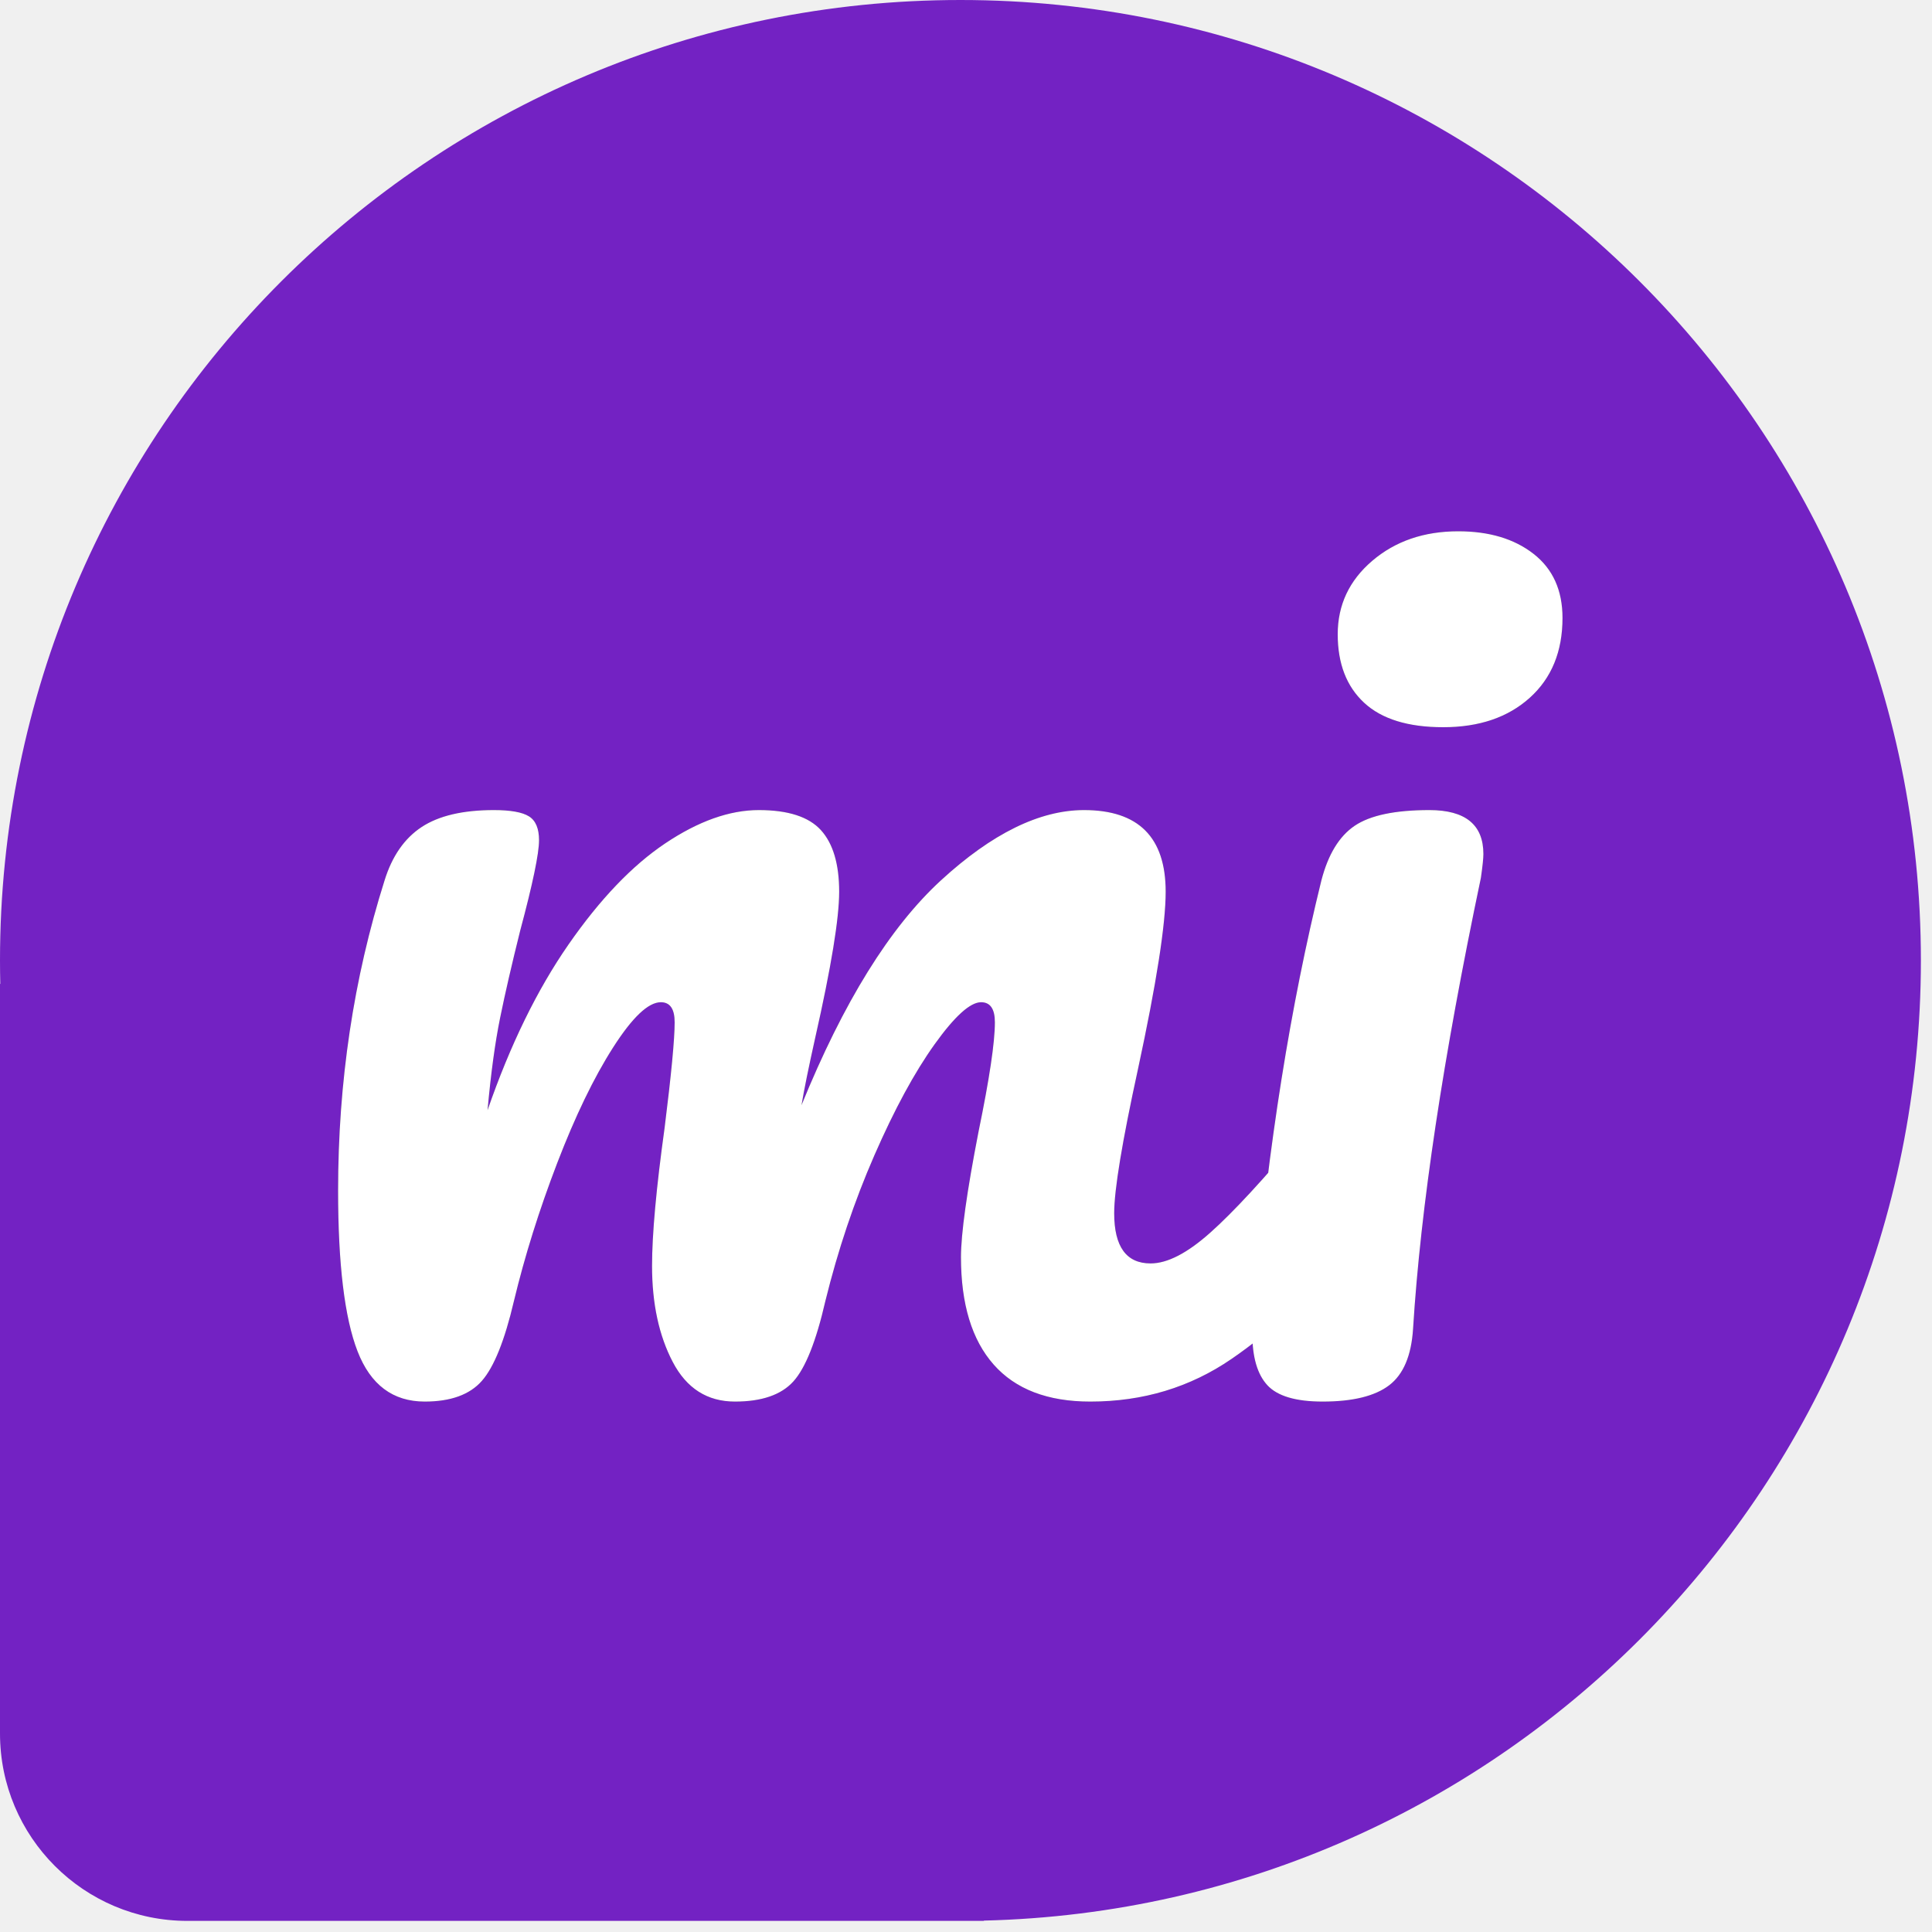
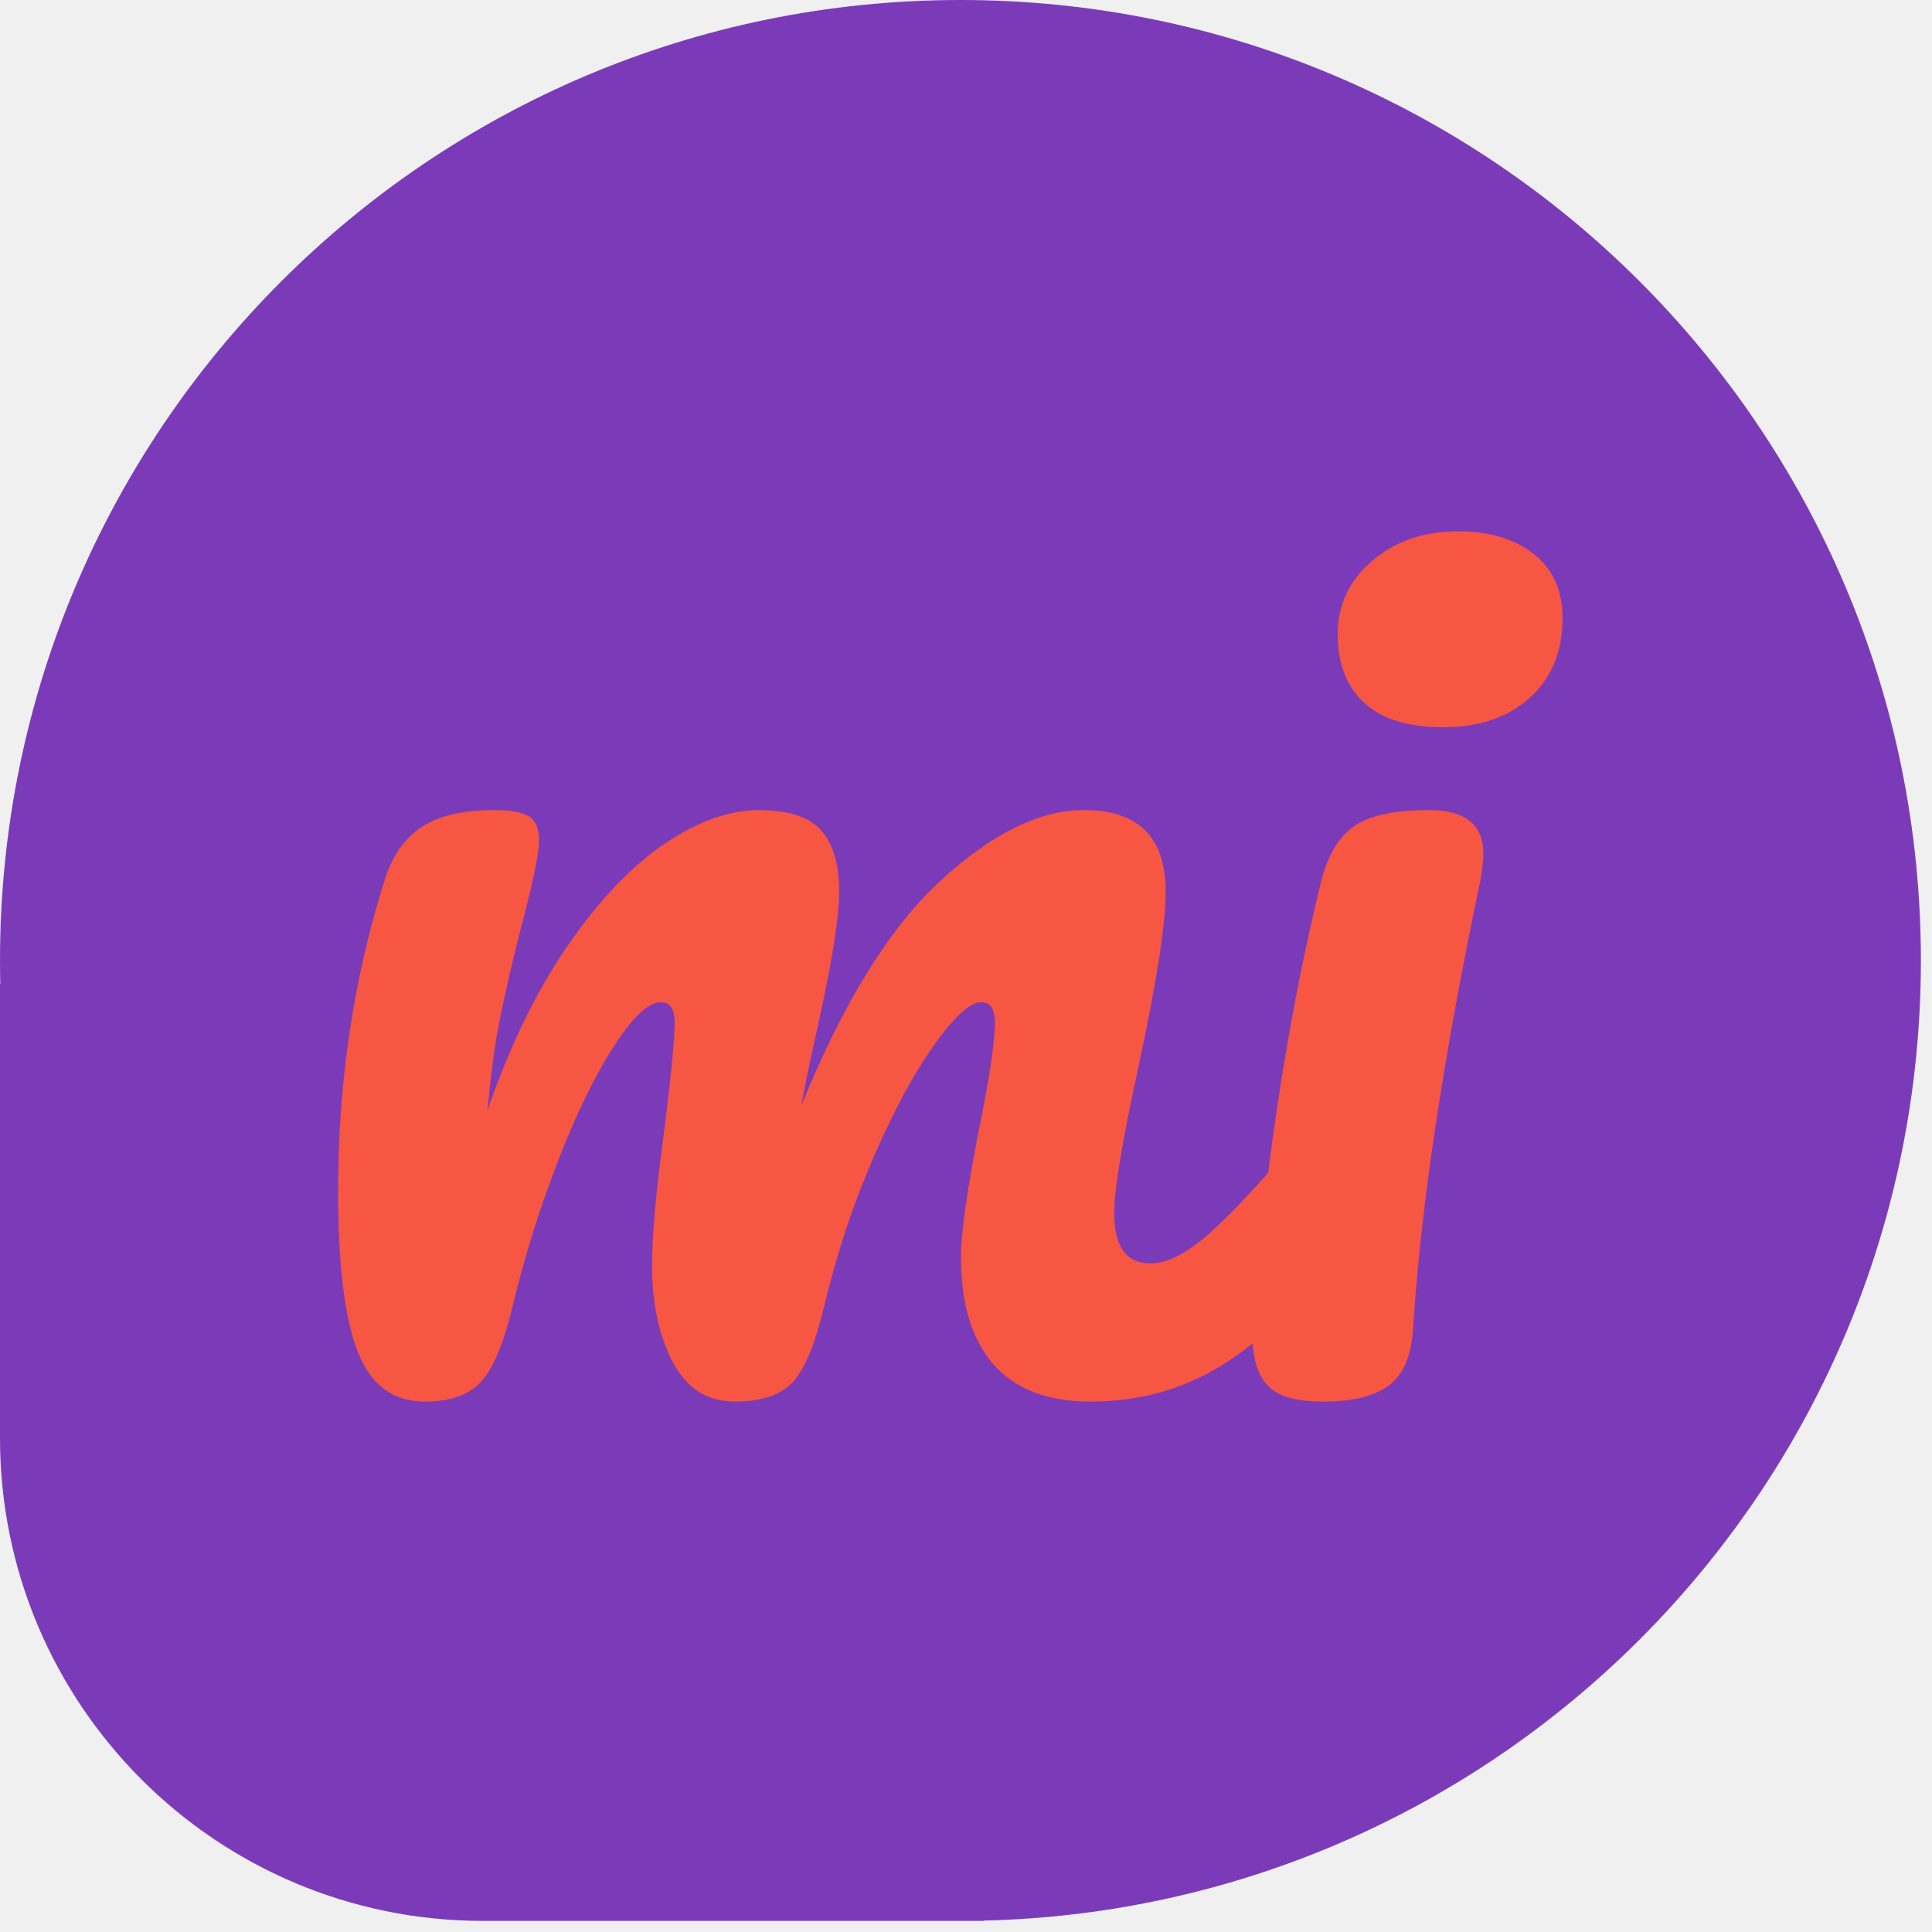
- <svg xmlns="http://www.w3.org/2000/svg" xmlns:xlink="http://www.w3.org/1999/xlink" width="40px" height="40px" viewBox="0 0 40 40" version="1.1">
-   <defs>
-     <path d="M8.794,29.018 C8.135,29.018 7.672,28.671 7.403,27.978 C7.134,27.285 7,26.175 7,24.65 C7,22.397 7.321,20.256 7.962,18.228 C8.118,17.725 8.374,17.357 8.729,17.123 C9.084,16.889 9.583,16.772 10.224,16.772 C10.571,16.772 10.813,16.815 10.952,16.902 C11.091,16.989 11.16,17.153 11.16,17.396 C11.16,17.673 11.03,18.297 10.77,19.268 C10.597,19.961 10.458,20.564 10.354,21.075 C10.25,21.586 10.163,22.223 10.094,22.986 C10.562,21.634 11.121,20.49 11.771,19.554 C12.421,18.618 13.088,17.92 13.773,17.461 C14.458,17.002 15.103,16.772 15.71,16.772 C16.317,16.772 16.746,16.911 16.997,17.188 C17.248,17.465 17.374,17.89 17.374,18.462 C17.374,19.017 17.209,20.022 16.88,21.478 C16.741,22.102 16.646,22.57 16.594,22.882 C17.461,20.75 18.423,19.199 19.48,18.228 C20.537,17.257 21.525,16.772 22.444,16.772 C23.571,16.772 24.134,17.335 24.134,18.462 C24.134,19.138 23.943,20.36 23.562,22.128 C23.233,23.636 23.068,24.633 23.068,25.118 C23.068,25.811 23.319,26.158 23.822,26.158 C24.169,26.158 24.58,25.946 25.057,25.521 C25.534,25.096 26.171,24.407 26.968,23.454 C27.176,23.211 27.41,23.09 27.67,23.09 C27.895,23.09 28.073,23.194 28.203,23.402 C28.333,23.61 28.398,23.896 28.398,24.26 C28.398,24.953 28.233,25.491 27.904,25.872 C27.159,26.791 26.357,27.545 25.499,28.134 C24.641,28.723 23.666,29.018 22.574,29.018 C21.69,29.018 21.023,28.762 20.572,28.251 C20.121,27.74 19.896,26.999 19.896,26.028 C19.896,25.543 20.017,24.676 20.26,23.428 C20.485,22.336 20.598,21.582 20.598,21.166 C20.598,20.889 20.503,20.75 20.312,20.75 C20.087,20.75 19.766,21.04 19.35,21.621 C18.934,22.202 18.518,22.969 18.102,23.922 C17.686,24.875 17.348,25.881 17.088,26.938 C16.897,27.77 16.676,28.325 16.425,28.602 C16.174,28.879 15.771,29.018 15.216,29.018 C14.644,29.018 14.215,28.745 13.929,28.199 C13.643,27.653 13.5,26.99 13.5,26.21 C13.5,25.551 13.587,24.598 13.76,23.35 C13.899,22.241 13.968,21.513 13.968,21.166 C13.968,20.889 13.873,20.75 13.682,20.75 C13.422,20.75 13.093,21.062 12.694,21.686 C12.295,22.31 11.91,23.107 11.537,24.078 C11.164,25.049 10.865,26.002 10.64,26.938 C10.449,27.753 10.228,28.303 9.977,28.589 C9.726,28.875 9.331,29.018 8.794,29.018 Z M29.88,15.056 C29.152,15.056 28.606,14.887 28.242,14.549 C27.878,14.211 27.696,13.739 27.696,13.132 C27.696,12.525 27.934,12.018 28.411,11.611 C28.888,11.204 29.481,11 30.192,11 C30.833,11 31.353,11.156 31.752,11.468 C32.151,11.78 32.35,12.222 32.35,12.794 C32.35,13.487 32.125,14.038 31.674,14.445 C31.223,14.852 30.625,15.056 29.88,15.056 Z M27.384,29.018 C26.829,29.018 26.448,28.905 26.24,28.68 C26.032,28.455 25.928,28.099 25.928,27.614 C25.928,27.475 25.945,27.233 25.98,26.886 C26.257,23.714 26.717,20.828 27.358,18.228 C27.497,17.691 27.726,17.314 28.047,17.097 C28.368,16.88 28.883,16.772 29.594,16.772 C30.339,16.772 30.712,17.075 30.712,17.682 C30.712,17.769 30.695,17.933 30.66,18.176 C29.88,21.885 29.412,24.997 29.256,27.51 C29.221,28.065 29.057,28.455 28.762,28.68 C28.467,28.905 28.008,29.018 27.384,29.018 Z" id="path-1" />
-   </defs>
+ <svg xmlns="http://www.w3.org/2000/svg" width="40px" height="40px" viewBox="0 0 40 40" version="1.1">
  <g id="Primary-Copy" stroke="none" stroke-width="1" fill="none" fill-rule="evenodd">
-     <g id="Group" fill="#7322C3">
-       <path d="M0.006,20.37 C0.002,20.209 0,20.047 0,19.885 C0,8.903 8.903,0 19.885,0 C30.867,0 39.77,8.903 39.77,19.885 C39.77,30.705 31.128,39.507 20.37,39.764 L20.37,39.77 L3.88,39.77 C1.737,39.77 -1.81663954e-16,38.033 -4.4408921e-16,35.89 L0,20.37 L0.006,20.37 Z" id="Combined-Shape" />
+     <g id="Group" fill="#7B3BB9">
+       <path d="M0.006,20.37 C0.002,20.209 0,20.047 0,19.885 C0,8.903 8.903,0 19.885,0 C30.867,0 39.77,8.903 39.77,19.885 C39.77,30.705 31.128,39.507 20.37,39.764 L20.37,39.77 L10,39.77 C4.477,39.77 2.11453371e-15,35.293 1.77635684e-15,29.77 L0,20.37 L0.006,20.37 Z" id="Combined-Shape" />
    </g>
-     <g id="mi" fill-rule="nonzero">
-       <use fill="#4F4F4F" xlink:href="#path-1" />
-       <use fill="#FFFFFF" xlink:href="#path-1" />
-     </g>
+     <path d="M8.794,29.018 C8.135,29.018 7.672,28.671 7.403,27.978 C7.134,27.285 7,26.175 7,24.65 C7,22.397 7.321,20.256 7.962,18.228 C8.118,17.725 8.374,17.357 8.729,17.123 C9.084,16.889 9.583,16.772 10.224,16.772 C10.571,16.772 10.813,16.815 10.952,16.902 C11.091,16.989 11.16,17.153 11.16,17.396 C11.16,17.673 11.03,18.297 10.77,19.268 C10.597,19.961 10.458,20.564 10.354,21.075 C10.25,21.586 10.163,22.223 10.094,22.986 C10.562,21.634 11.121,20.49 11.771,19.554 C12.421,18.618 13.088,17.92 13.773,17.461 C14.458,17.002 15.103,16.772 15.71,16.772 C16.317,16.772 16.746,16.911 16.997,17.188 C17.248,17.465 17.374,17.89 17.374,18.462 C17.374,19.017 17.209,20.022 16.88,21.478 C16.741,22.102 16.646,22.57 16.594,22.882 C17.461,20.75 18.423,19.199 19.48,18.228 C20.537,17.257 21.525,16.772 22.444,16.772 C23.571,16.772 24.134,17.335 24.134,18.462 C24.134,19.138 23.943,20.36 23.562,22.128 C23.233,23.636 23.068,24.633 23.068,25.118 C23.068,25.811 23.319,26.158 23.822,26.158 C24.169,26.158 24.58,25.946 25.057,25.521 C25.534,25.096 26.171,24.407 26.968,23.454 C27.176,23.211 27.41,23.09 27.67,23.09 C27.895,23.09 28.073,23.194 28.203,23.402 C28.333,23.61 28.398,23.896 28.398,24.26 C28.398,24.953 28.233,25.491 27.904,25.872 C27.159,26.791 26.357,27.545 25.499,28.134 C24.641,28.723 23.666,29.018 22.574,29.018 C21.69,29.018 21.023,28.762 20.572,28.251 C20.121,27.74 19.896,26.999 19.896,26.028 C19.896,25.543 20.017,24.676 20.26,23.428 C20.485,22.336 20.598,21.582 20.598,21.166 C20.598,20.889 20.503,20.75 20.312,20.75 C20.087,20.75 19.766,21.04 19.35,21.621 C18.934,22.202 18.518,22.969 18.102,23.922 C17.686,24.875 17.348,25.881 17.088,26.938 C16.897,27.77 16.676,28.325 16.425,28.602 C16.174,28.879 15.771,29.018 15.216,29.018 C14.644,29.018 14.215,28.745 13.929,28.199 C13.643,27.653 13.5,26.99 13.5,26.21 C13.5,25.551 13.587,24.598 13.76,23.35 C13.899,22.241 13.968,21.513 13.968,21.166 C13.968,20.889 13.873,20.75 13.682,20.75 C13.422,20.75 13.093,21.062 12.694,21.686 C12.295,22.31 11.91,23.107 11.537,24.078 C11.164,25.049 10.865,26.002 10.64,26.938 C10.449,27.753 10.228,28.303 9.977,28.589 C9.726,28.875 9.331,29.018 8.794,29.018 Z M29.88,15.056 C29.152,15.056 28.606,14.887 28.242,14.549 C27.878,14.211 27.696,13.739 27.696,13.132 C27.696,12.525 27.934,12.018 28.411,11.611 C28.888,11.204 29.481,11 30.192,11 C30.833,11 31.353,11.156 31.752,11.468 C32.151,11.78 32.35,12.222 32.35,12.794 C32.35,13.487 32.125,14.038 31.674,14.445 C31.223,14.852 30.625,15.056 29.88,15.056 Z M27.384,29.018 C26.829,29.018 26.448,28.905 26.24,28.68 C26.032,28.455 25.928,28.099 25.928,27.614 C25.928,27.475 25.945,27.233 25.98,26.886 C26.257,23.714 26.717,20.828 27.358,18.228 C27.497,17.691 27.726,17.314 28.047,17.097 C28.368,16.88 28.883,16.772 29.594,16.772 C30.339,16.772 30.712,17.075 30.712,17.682 C30.712,17.769 30.695,17.933 30.66,18.176 C29.88,21.885 29.412,24.997 29.256,27.51 C29.221,28.065 29.057,28.455 28.762,28.68 C28.467,28.905 28.008,29.018 27.384,29.018 Z" id="mi" fill="#F75643" fill-rule="nonzero" />
  </g>
</svg>
